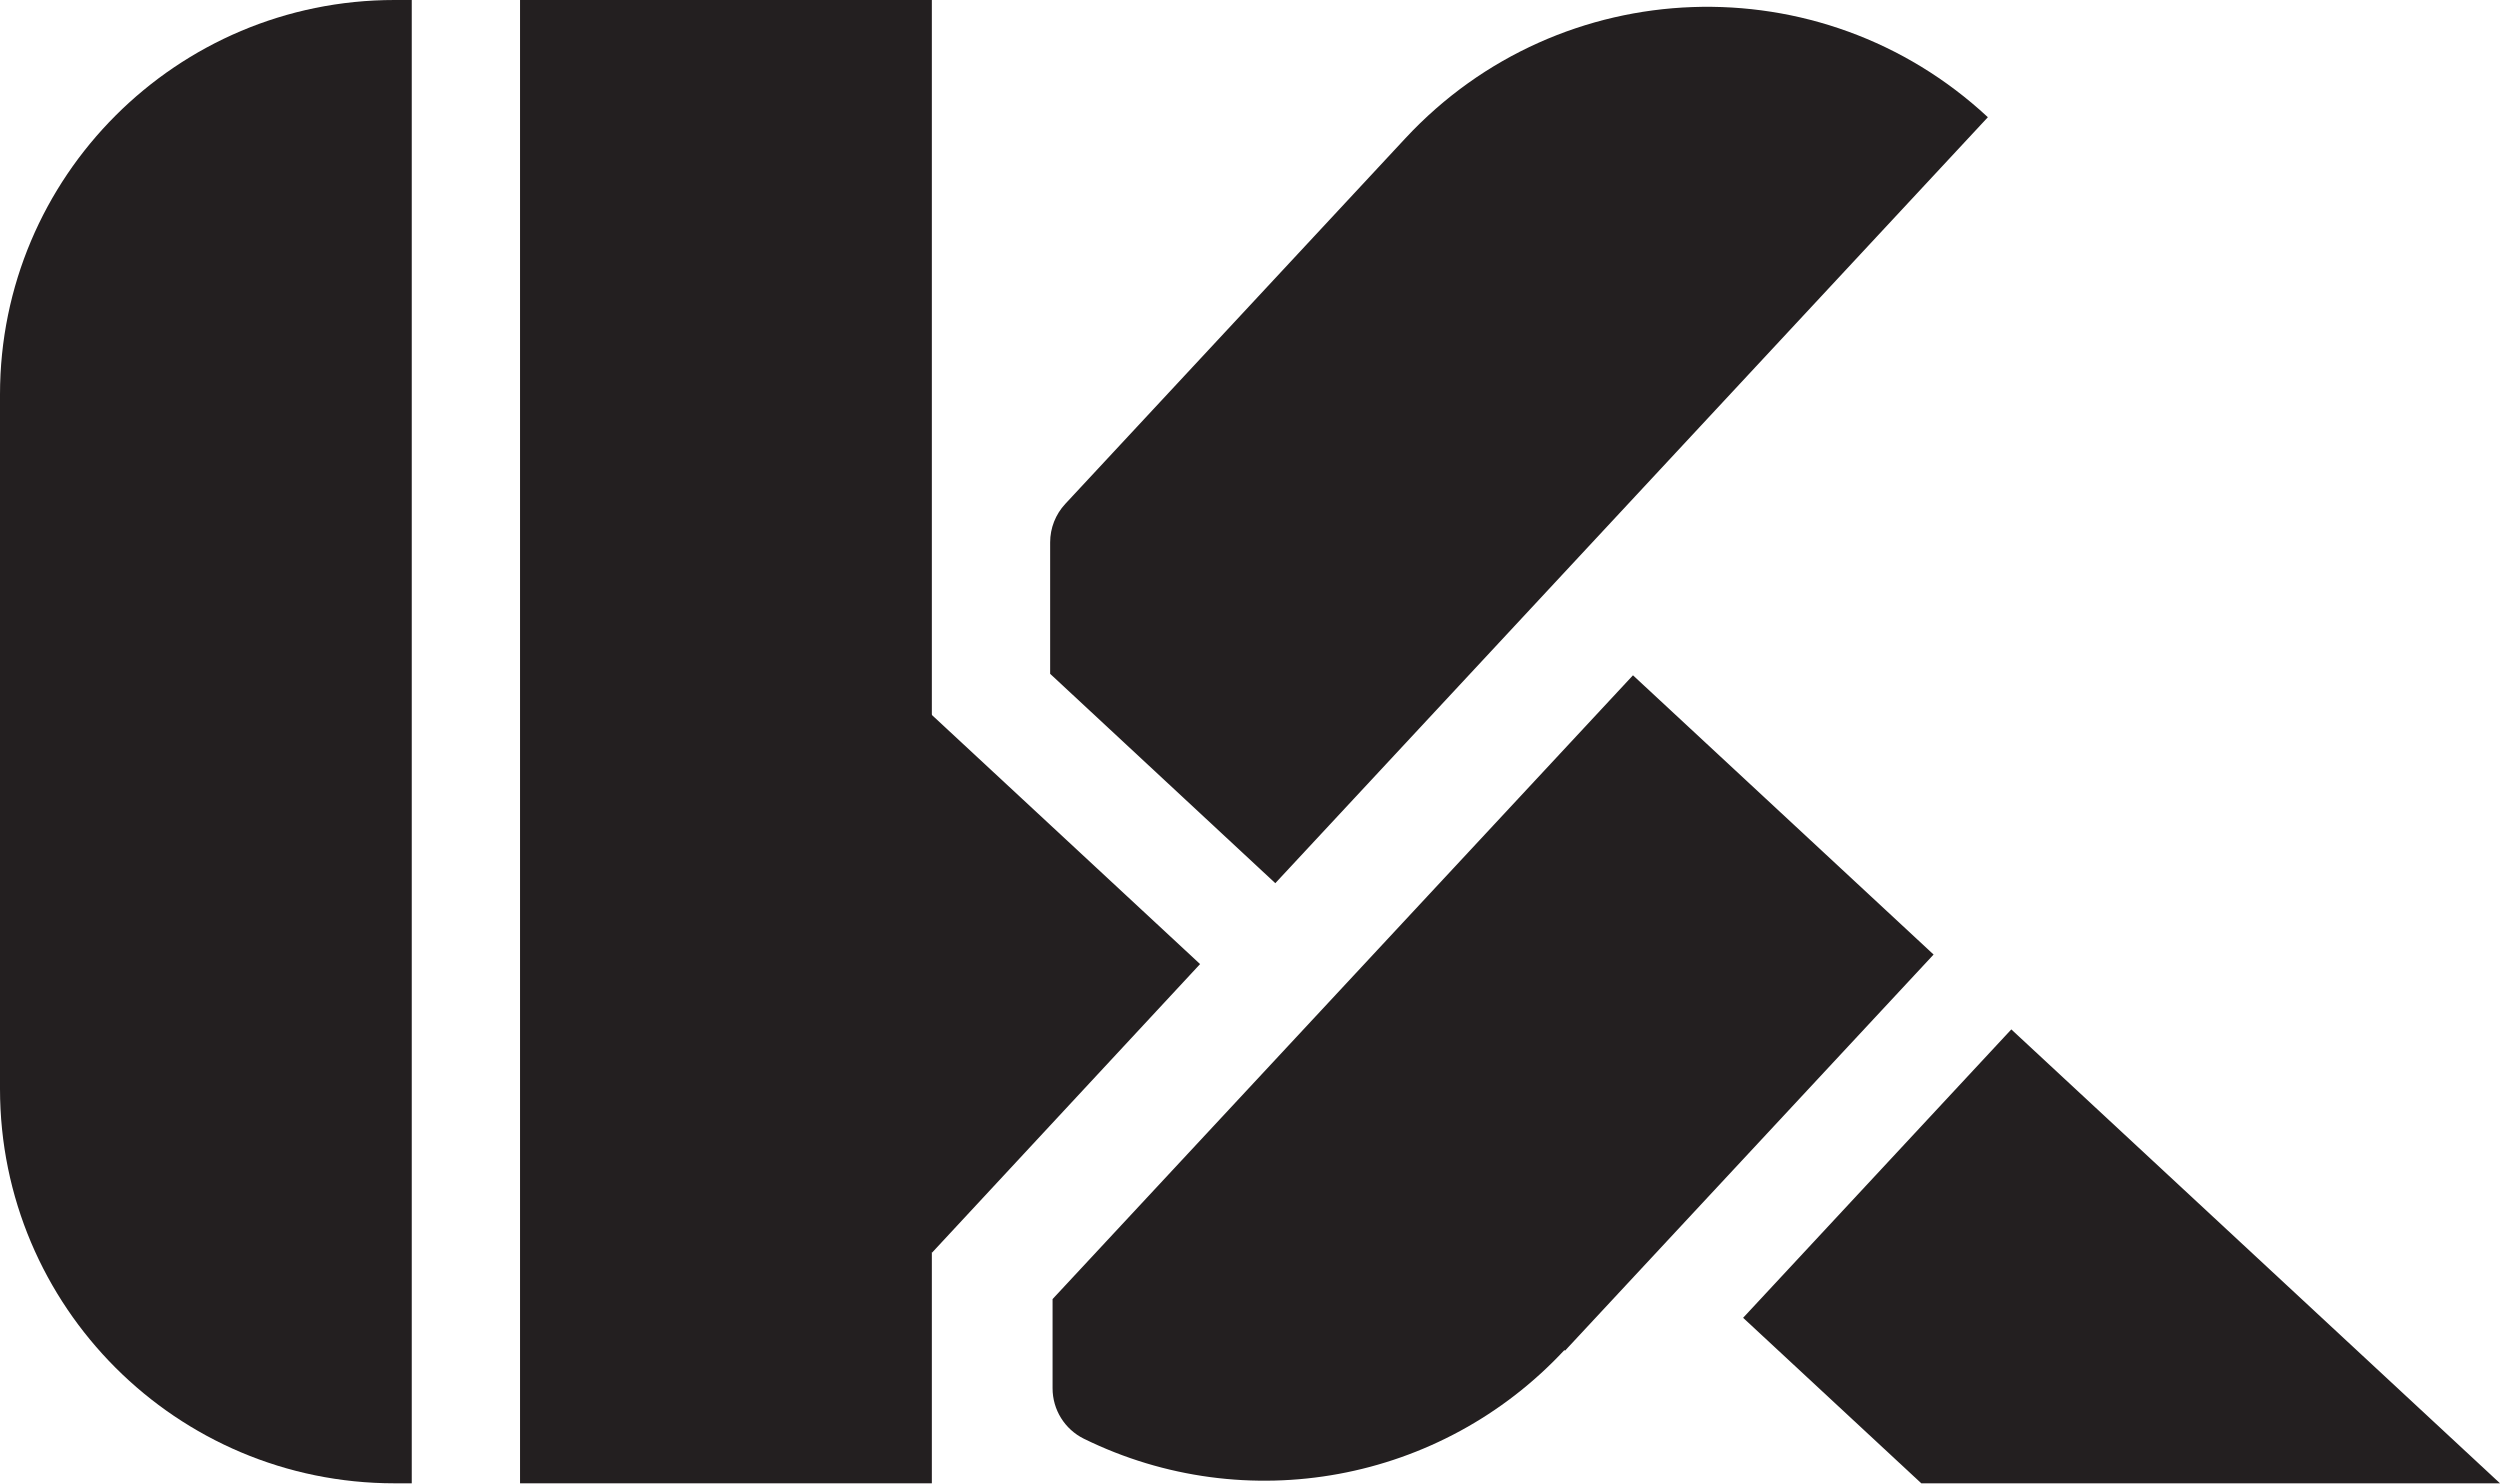
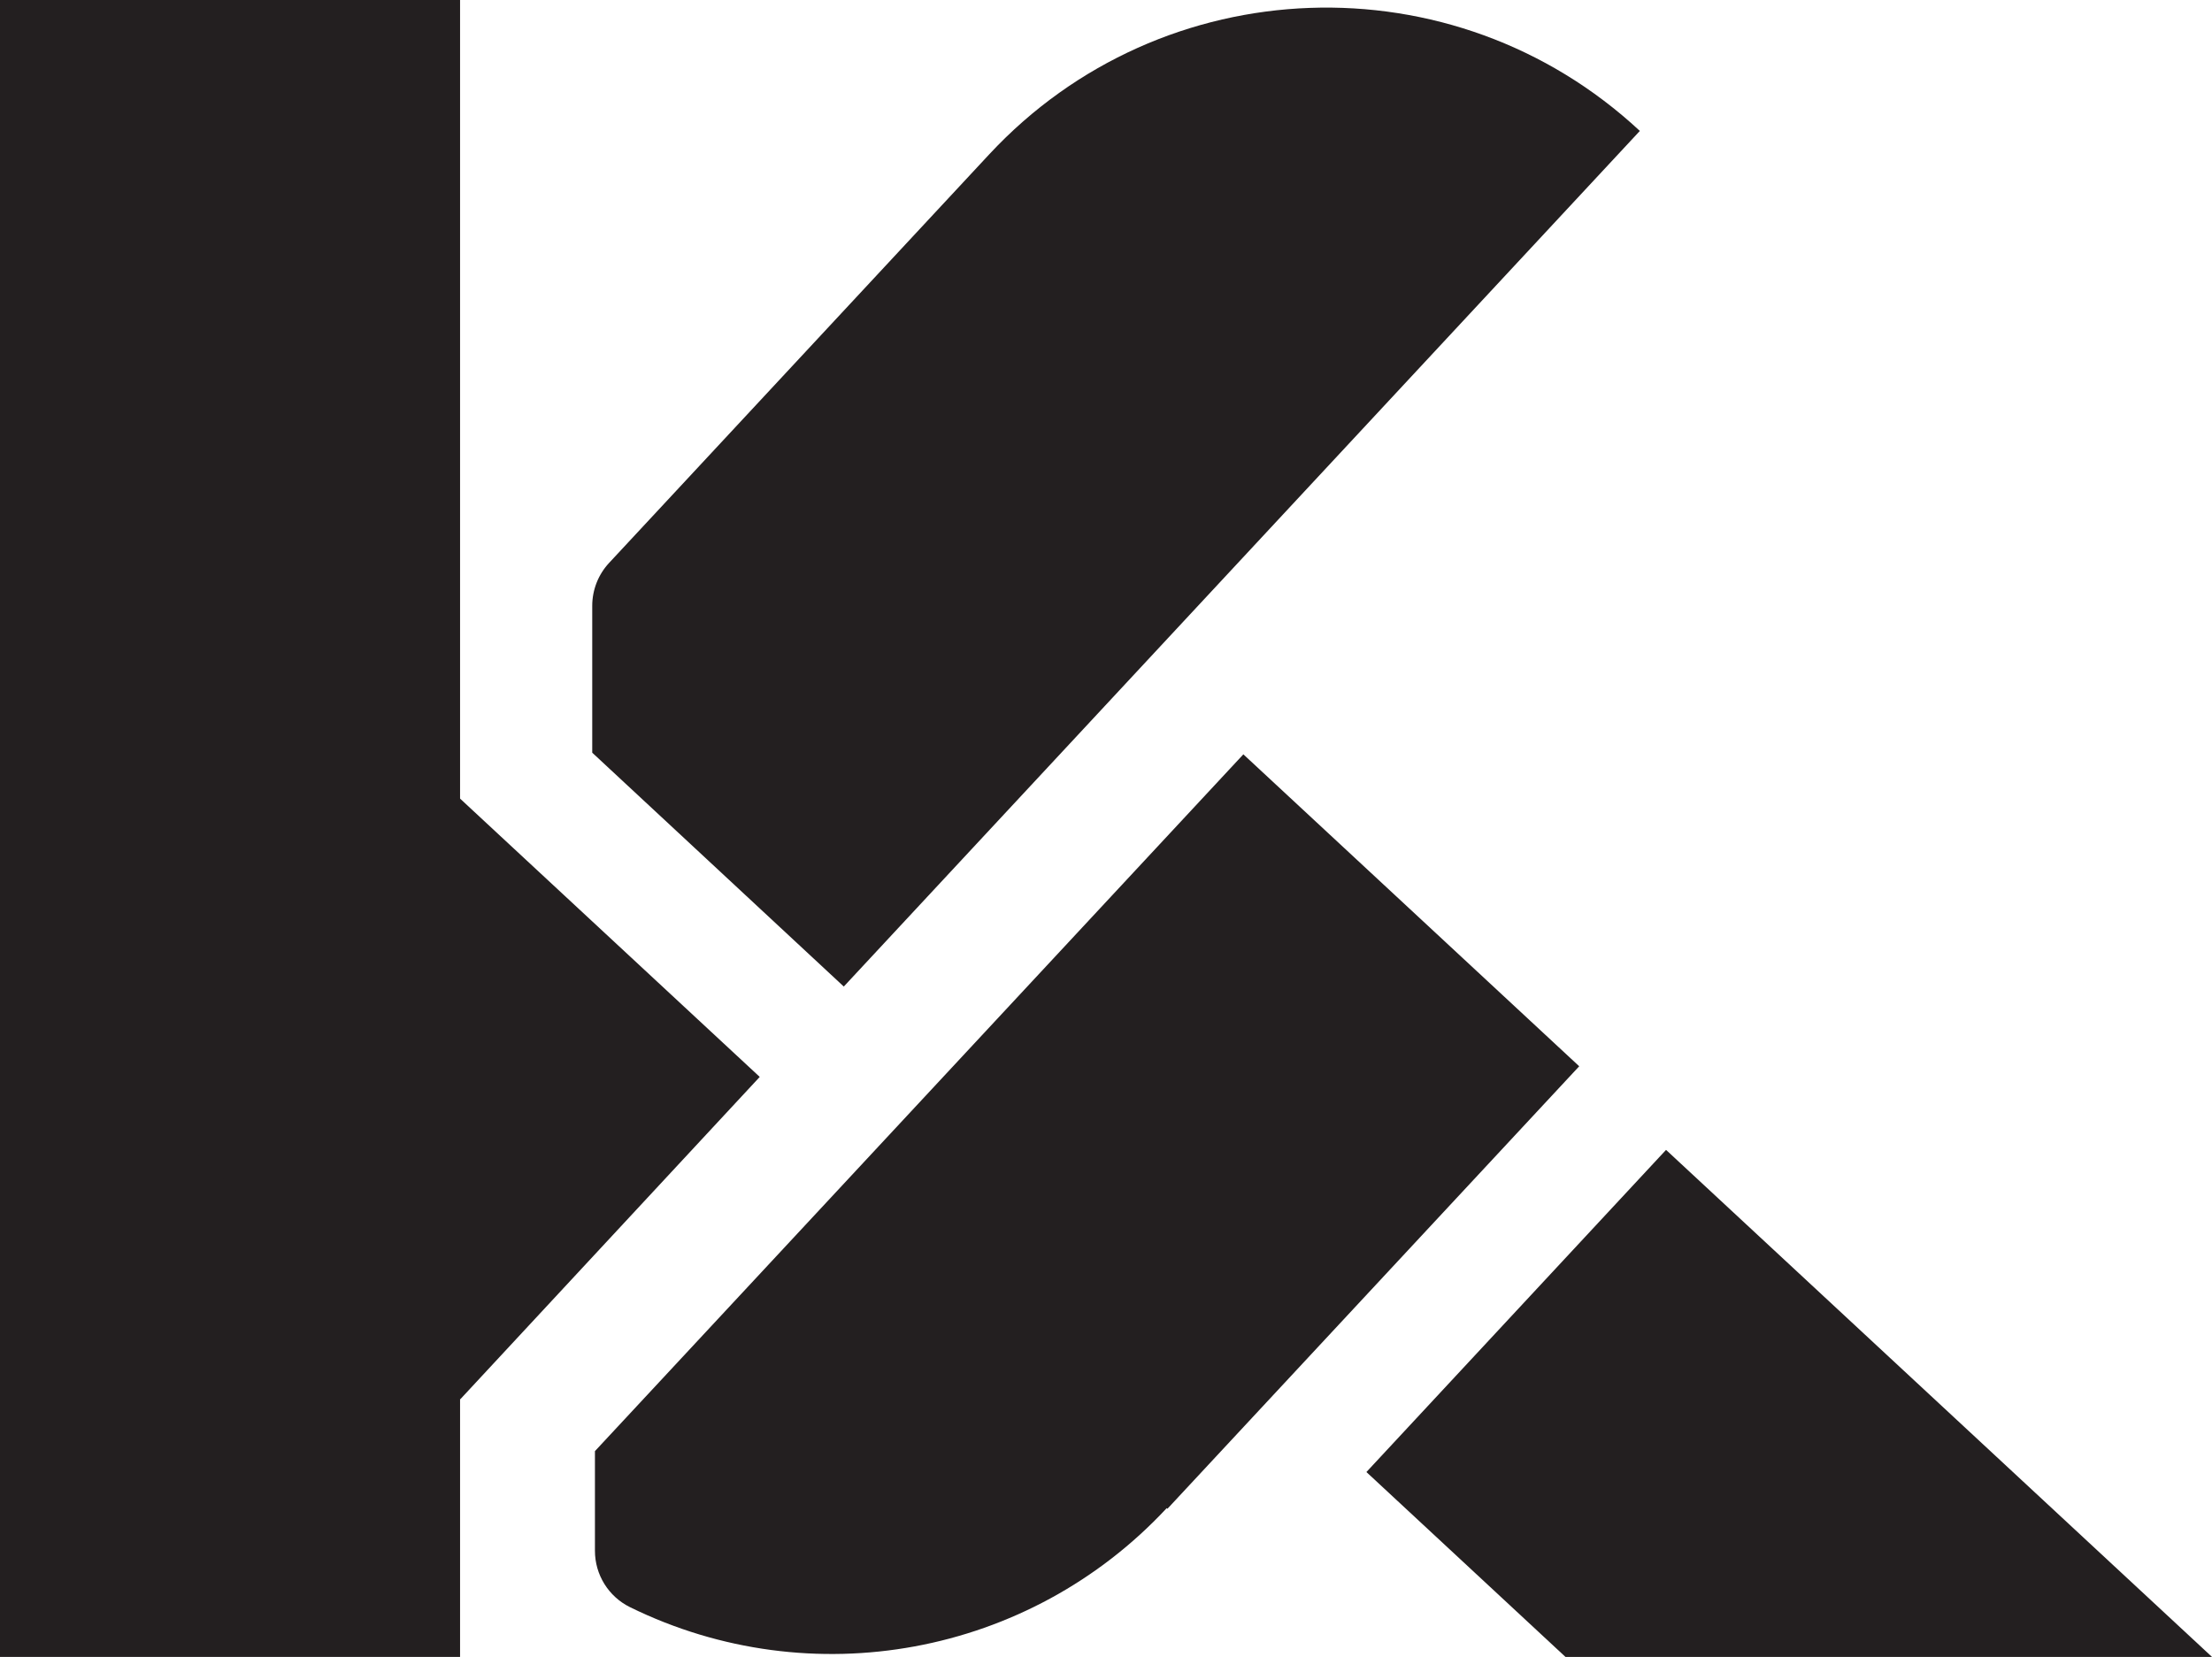
- <svg xmlns="http://www.w3.org/2000/svg" id="Layer_1" data-name="Layer 1" viewBox="0 0 145.451 86.3">
+ <svg xmlns="http://www.w3.org/2000/svg" id="Layer_1" data-name="Layer 1" viewBox="30.256 0 115.195 86.3">
  <defs>
    <style>.cls-1{fill:#231f20;}</style>
  </defs>
  <rect class="cls-1" x="30.256" width="23.959" height="86.3" />
  <rect class="cls-1" x="43.541" y="106.306" width="23.959" height="22.913" transform="translate(92.711 -67.737) rotate(42.887)" />
-   <path class="cls-1" d="M22.956,0h1a0,0,0,0,1,0,0V86.3a0,0,0,0,1,0,0h-1A22.956,22.956,0,0,1,0,63.344V22.956A22.956,22.956,0,0,1,22.956,0Z" />
  <path class="cls-1" d="M117.927,68.248a23.973,23.973,0,0,0-33.882,1.224L64.251,90.75a3.282,3.282,0,0,0-.878,2.234v7.65l13.1,12.181,41.459-44.567Z" transform="translate(-2.275 -61.431)" />
  <polygon class="cls-1" points="117.019 59.891 101.415 76.67 111.782 86.3 145.451 86.3 117.019 59.891" />
  <path class="cls-1" d="M75.589,112" transform="translate(-2.275 -61.431)" />
  <path class="cls-1" d="M97.282,100.72,63.514,137.012l0,5.19a3.271,3.271,0,0,0,1.821,2.935,23.836,23.836,0,0,0,27.956-5.156l.037.033,21.444-23.047Z" transform="translate(-2.275 -61.431)" />
</svg>
